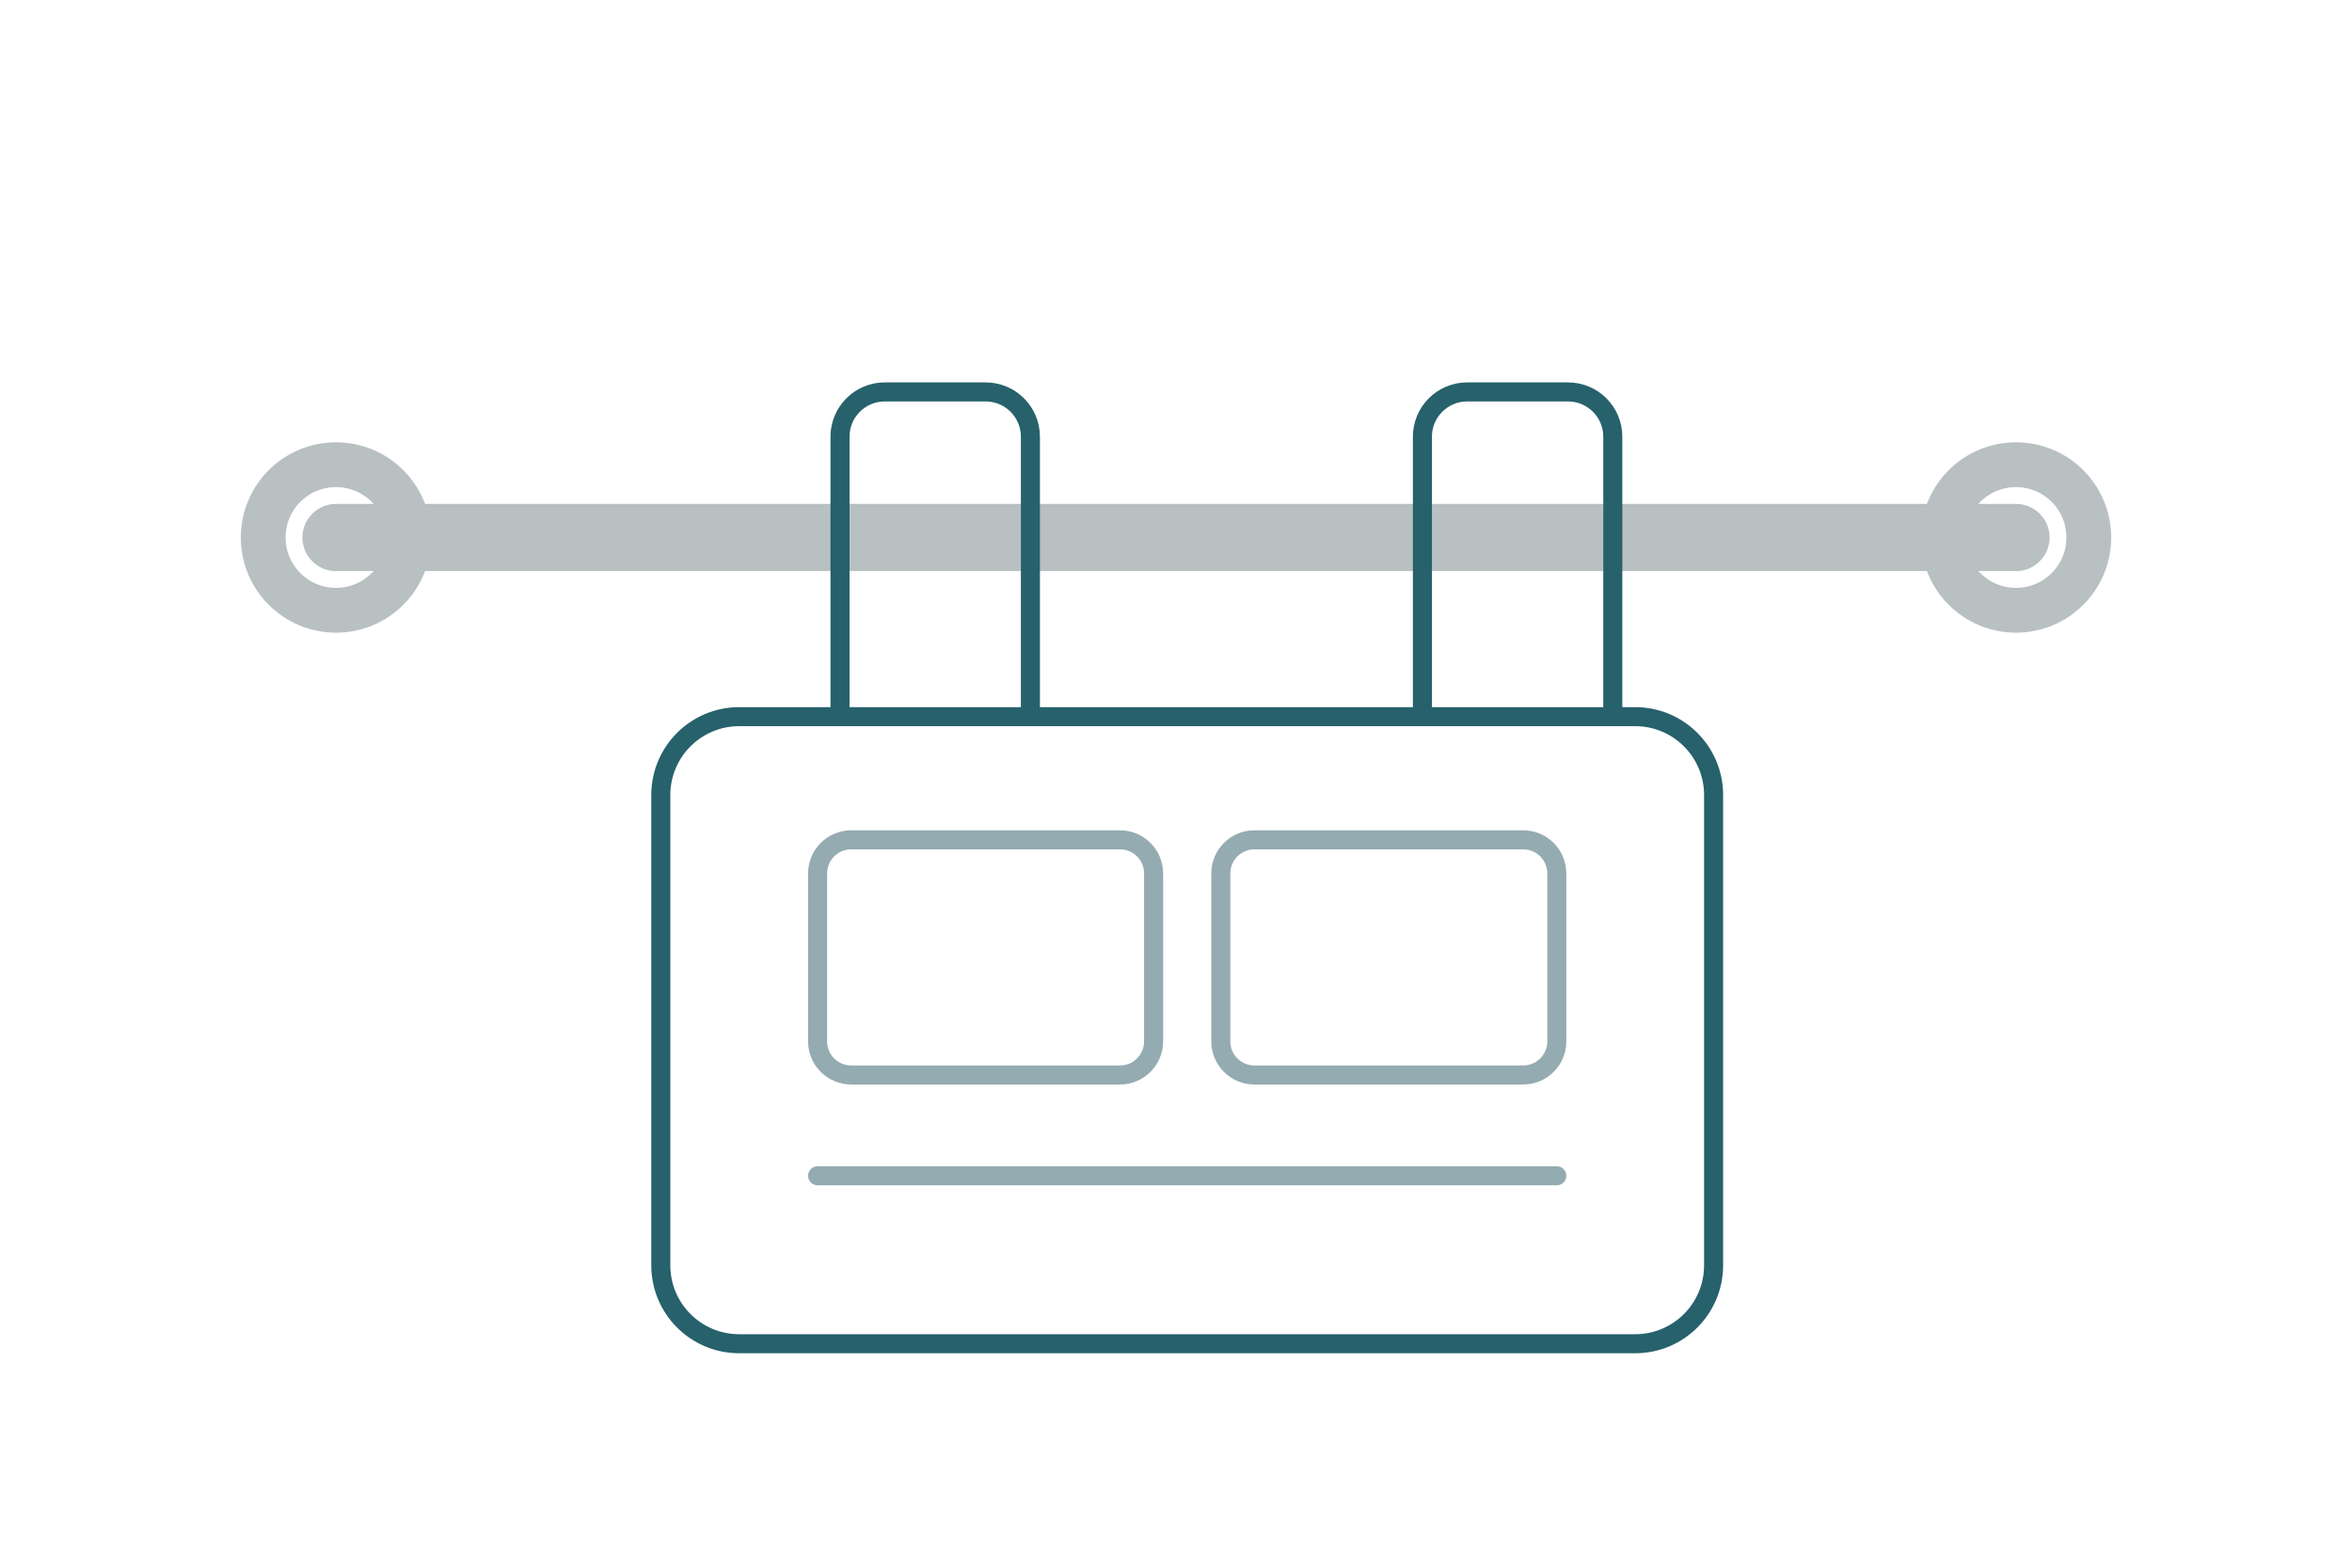
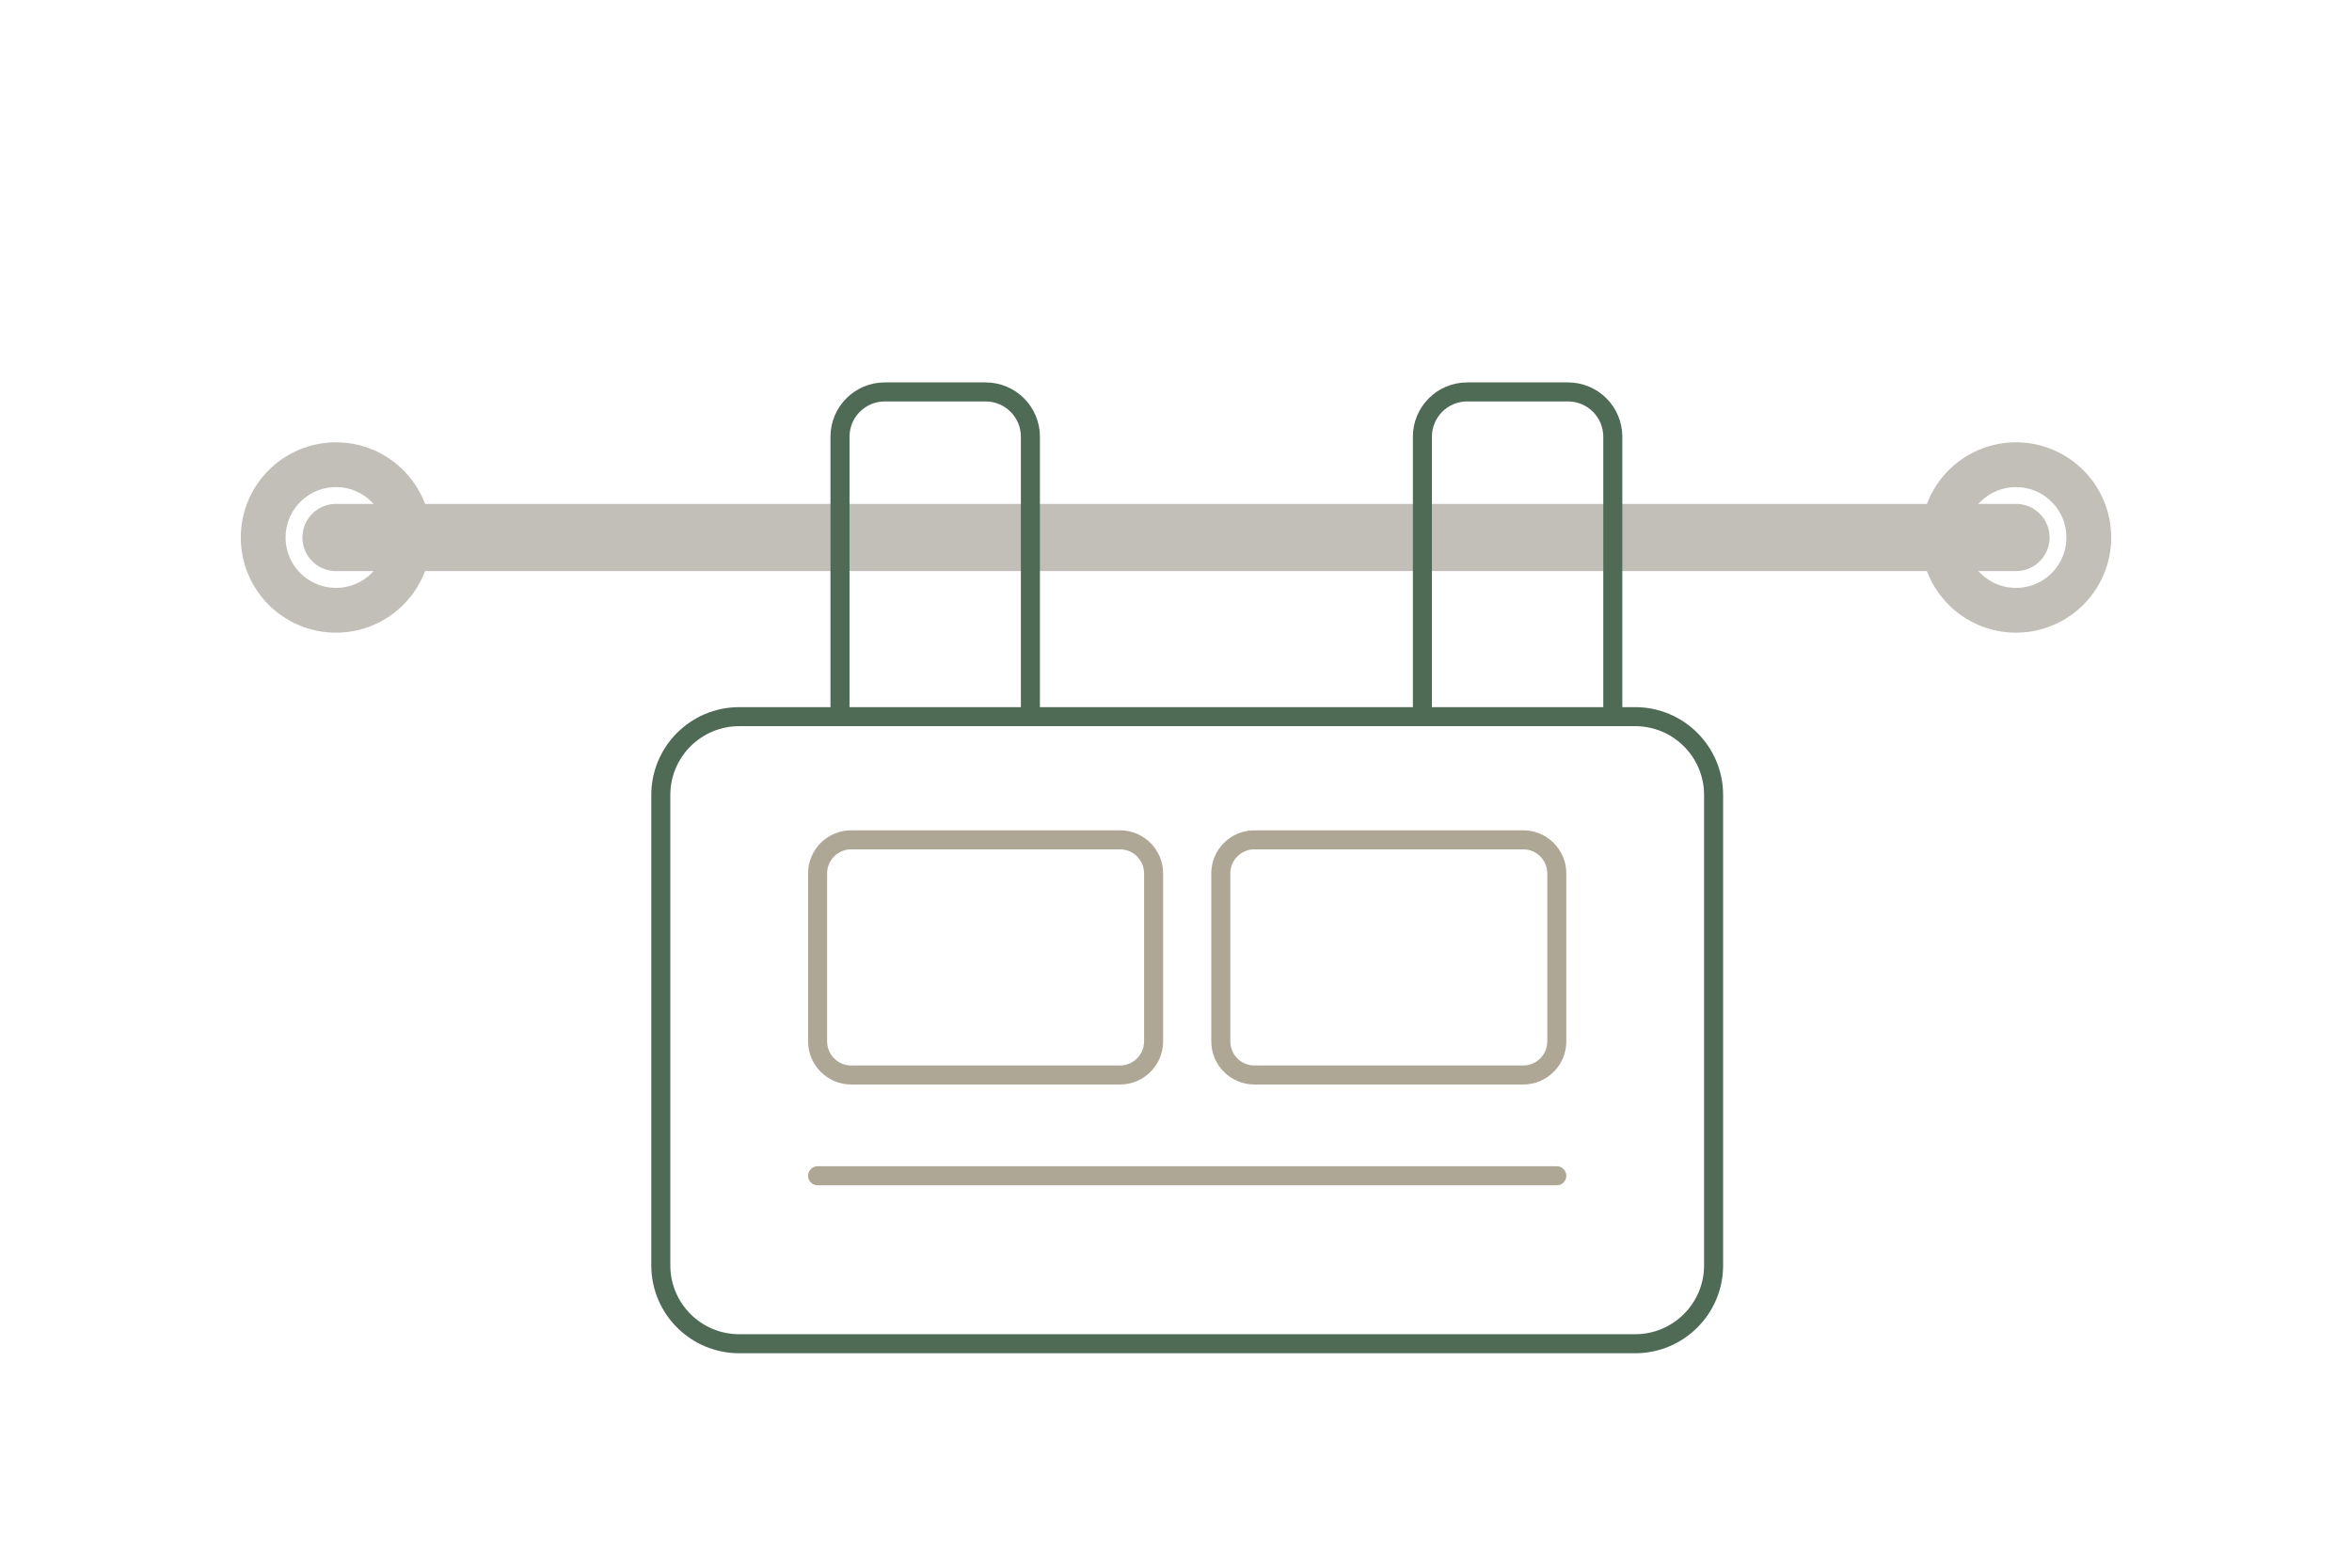
<svg xmlns="http://www.w3.org/2000/svg" viewBox="0 0 420 280" width="420" height="280" role="img" aria-labelledby="pt pd">
  <defs>
    <pattern id="velcro" width="8" height="8" patternUnits="userSpaceOnUse">
-       <rect width="8" height="8" fill="#BEC8CB" />
-       <path d="M0 8L8 0M-2 2L2 -2M6 10L10 6" stroke="#AAB5B8" stroke-width="1.4" />
+       <rect width="8" height="8" fill="#CBC7BE" />
+       <path d="M0 8L8 0M-2 2L2 -2M6 10L10 6" stroke="#B8B4AA" stroke-width="1.4" />
    </pattern>
    <pattern id="ribs" width="14" height="10" patternUnits="userSpaceOnUse">
      <rect width="14" height="10" fill="#B7CFCC" />
-       <rect width="6" height="10" fill="#A5B8BD" />
+       <rect width="6" height="10" fill="#BBB5A7" />
    </pattern>
    <pattern id="bumps" width="18" height="18" patternUnits="userSpaceOnUse">
-       <rect width="18" height="18" fill="#CCD7DA" />
+       <rect width="18" height="18" fill="#D9D5CD" />
      <circle cx="5" cy="5" r="3.1" fill="#A9C6C1" />
      <circle cx="14" cy="14" r="3.1" fill="#A9C6C1" />
    </pattern>
    <pattern id="quilt" width="26" height="26" patternUnits="userSpaceOnUse" patternTransform="rotate(45)">
      <rect width="26" height="26" fill="none" />
-       <path d="M0 0h26M0 0v26" stroke="#9FB4BA" stroke-width="1.5" stroke-dasharray="4 4" />
+       <path d="M0 0h26M0 0v26" stroke="#B7B1A2" stroke-width="1.5" stroke-dasharray="4 4" />
    </pattern>
    <linearGradient id="padlight" x1="0" y1="0" x2="0.3" y2="1">
      <stop offset="0" stop-color="#FFFFFF" stop-opacity="0.45" />
      <stop offset="1" stop-color="#FFFFFF" stop-opacity="0" />
    </linearGradient>
    <filter id="soft" x="-25%" y="-25%" width="150%" height="160%">
-       <feDropShadow dx="0" dy="16" stdDeviation="18" flood-color="#383E40" flood-opacity="0.16" />
+       <feDropShadow dx="0" dy="16" stdDeviation="18" flood-color="#403E38" flood-opacity="0.16" />
    </filter>
    <filter id="soft-sm" x="-30%" y="-30%" width="160%" height="170%">
-       <feDropShadow dx="0" dy="7" stdDeviation="8" flood-color="#383E40" flood-opacity="0.14" />
+       <feDropShadow dx="0" dy="7" stdDeviation="8" flood-color="#403E38" flood-opacity="0.14" />
    </filter>
  </defs>
-   <g fill="none" stroke="#26616C" stroke-width="3.4" stroke-linecap="round" stroke-linejoin="round">
-     <path d="M60 96h300" stroke-width="12" stroke="#B9C0C2" />
-     <circle cx="60" cy="96" r="13" stroke="#B9C0C2" stroke-width="8" />
-     <circle cx="360" cy="96" r="13" stroke="#B9C0C2" stroke-width="8" />
+   <g fill="none" stroke="#4F6A55" stroke-width="3.4" stroke-linecap="round" stroke-linejoin="round">
+     <path d="M60 96h300" stroke-width="12" stroke="#C2BFB9" />
+     <circle cx="60" cy="96" r="13" stroke="#C2BFB9" stroke-width="8" />
+     <circle cx="360" cy="96" r="13" stroke="#C2BFB9" stroke-width="8" />
    <rect x="118" y="128" width="188" height="112" rx="14" />
    <path d="M150 128V78a8 8 0 0 1 8-8h18a8 8 0 0 1 8 8v50" />
    <path d="M254 128V78a8 8 0 0 1 8-8h18a8 8 0 0 1 8 8v50" />
-     <rect x="146" y="150" width="60" height="42" rx="6" stroke="#94ABB1" />
-     <rect x="218" y="150" width="60" height="42" rx="6" stroke="#94ABB1" />
-     <path d="M146 210h132" stroke="#94ABB1" />
+     <rect x="146" y="150" width="60" height="42" rx="6" stroke="#AFA796" />
+     <rect x="218" y="150" width="60" height="42" rx="6" stroke="#AFA796" />
+     <path d="M146 210h132" stroke="#AFA796" />
  </g>
</svg>
